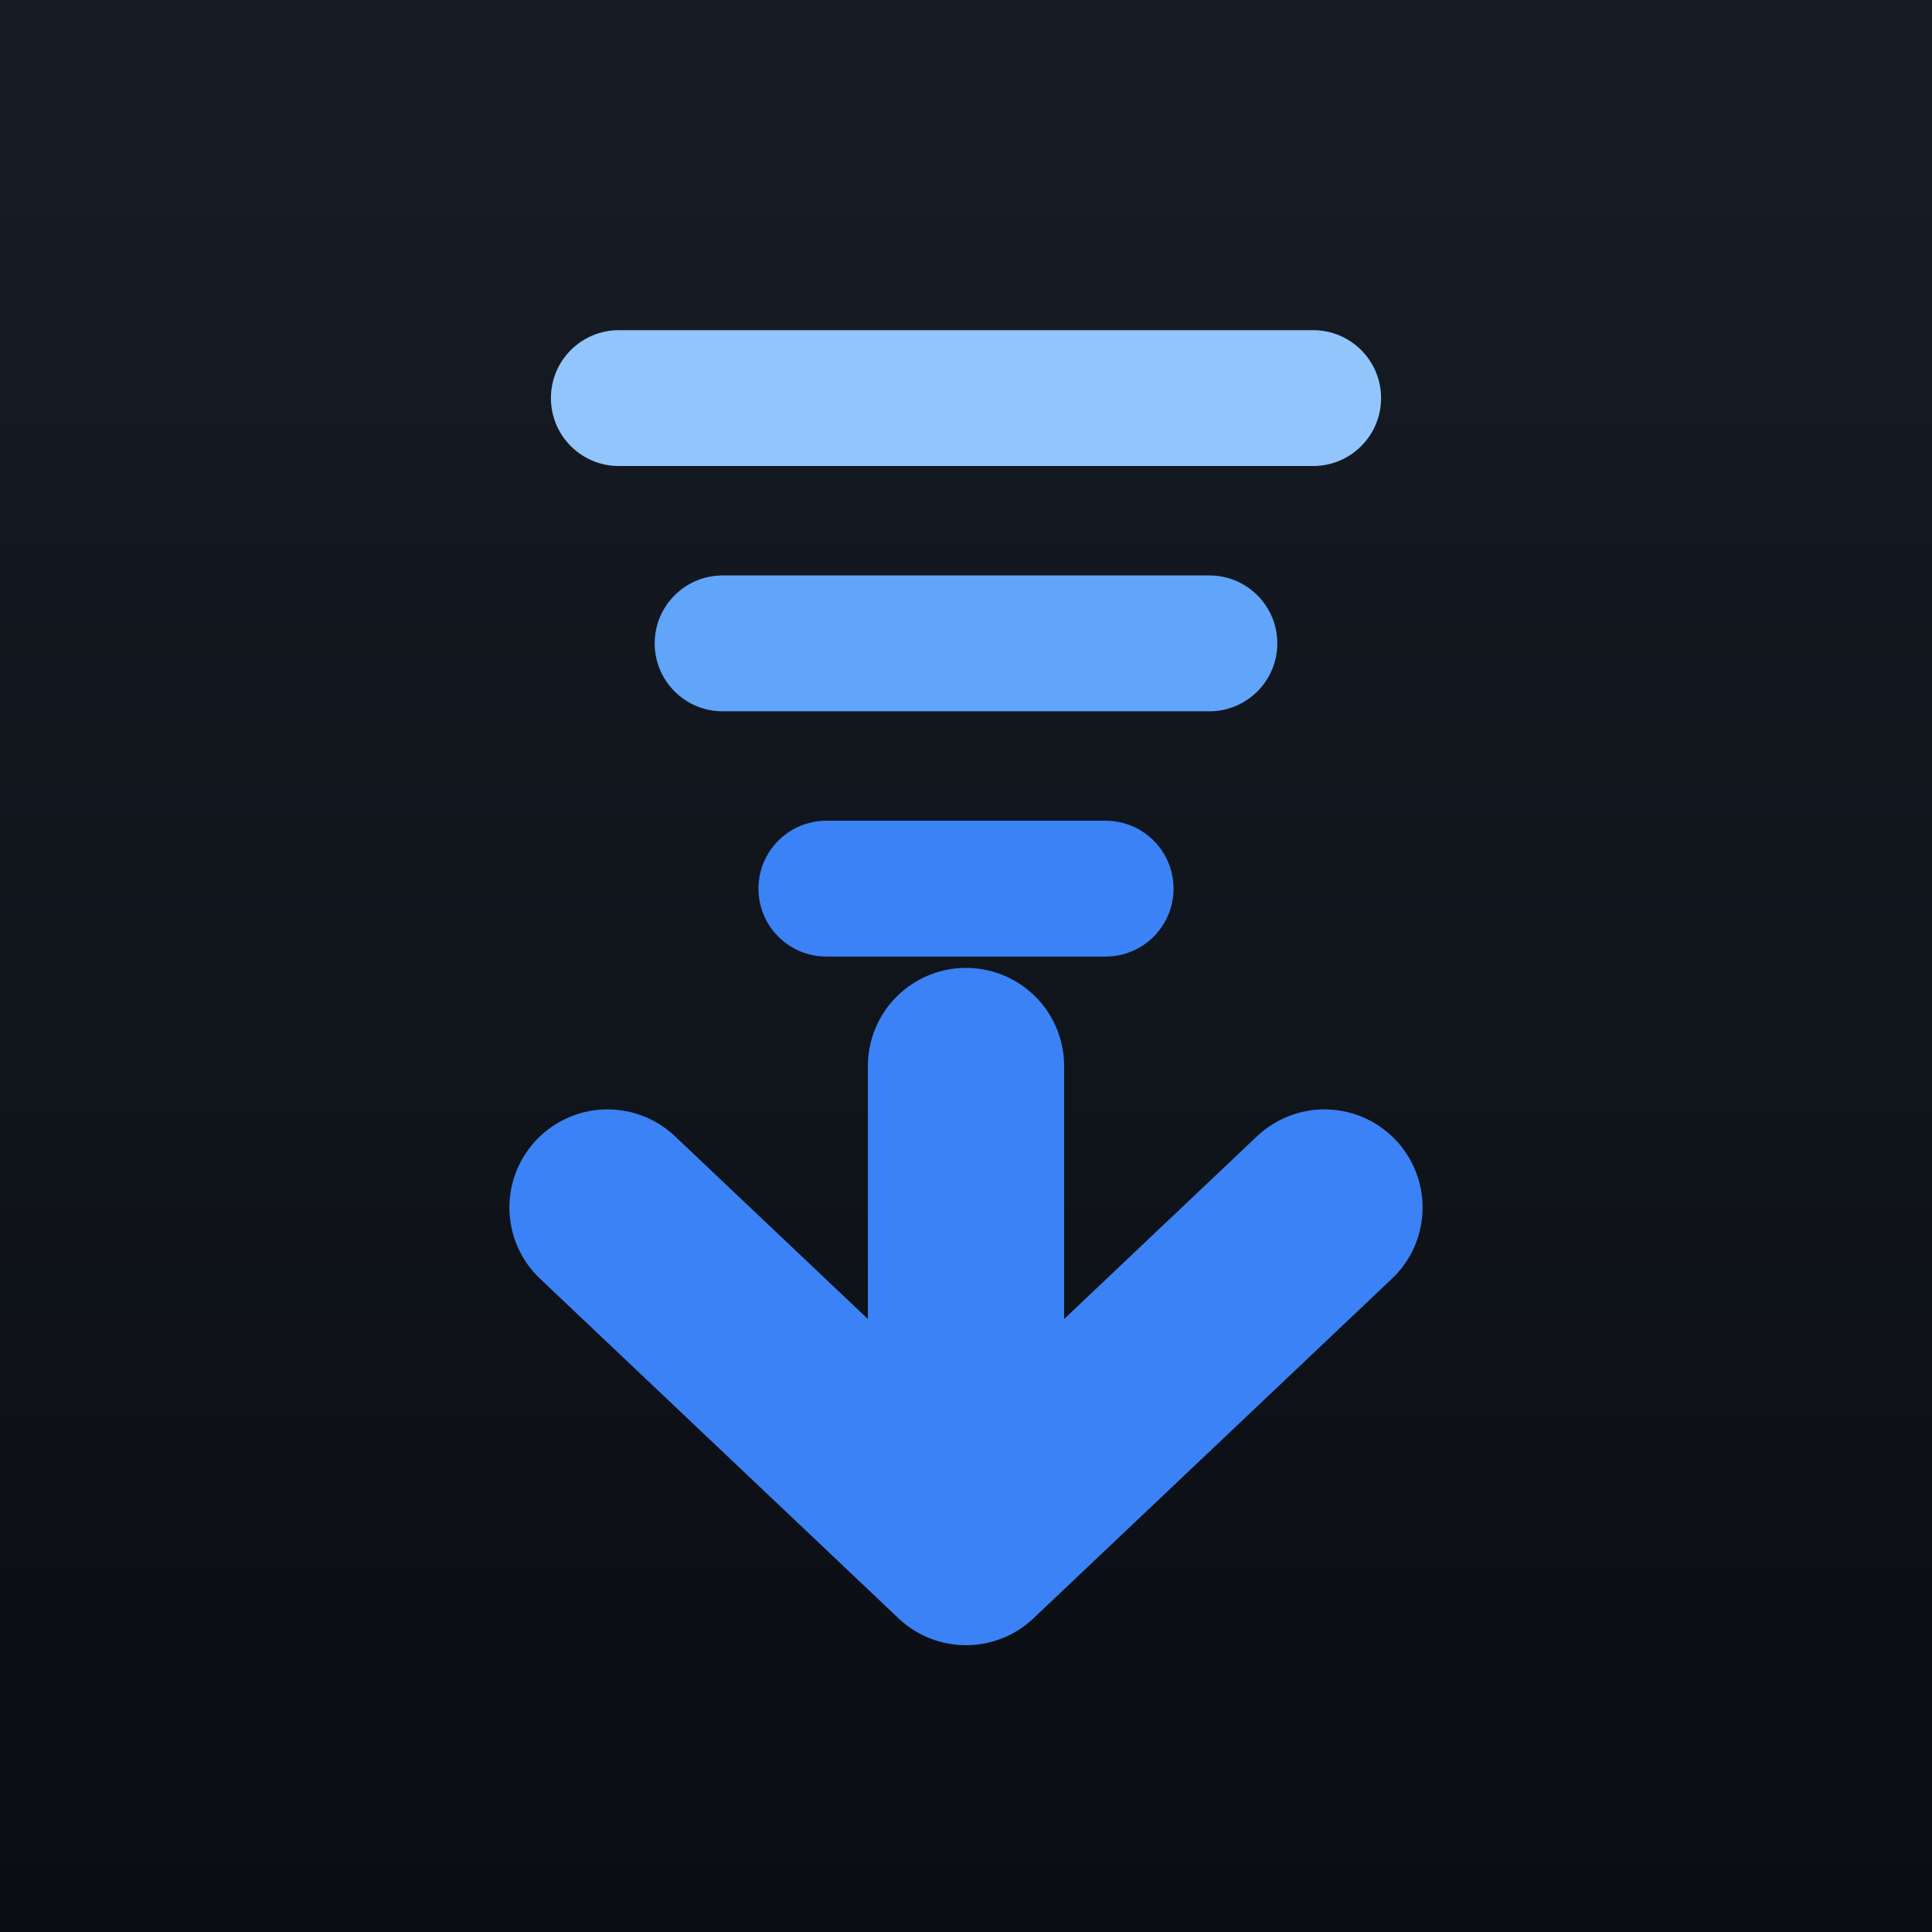
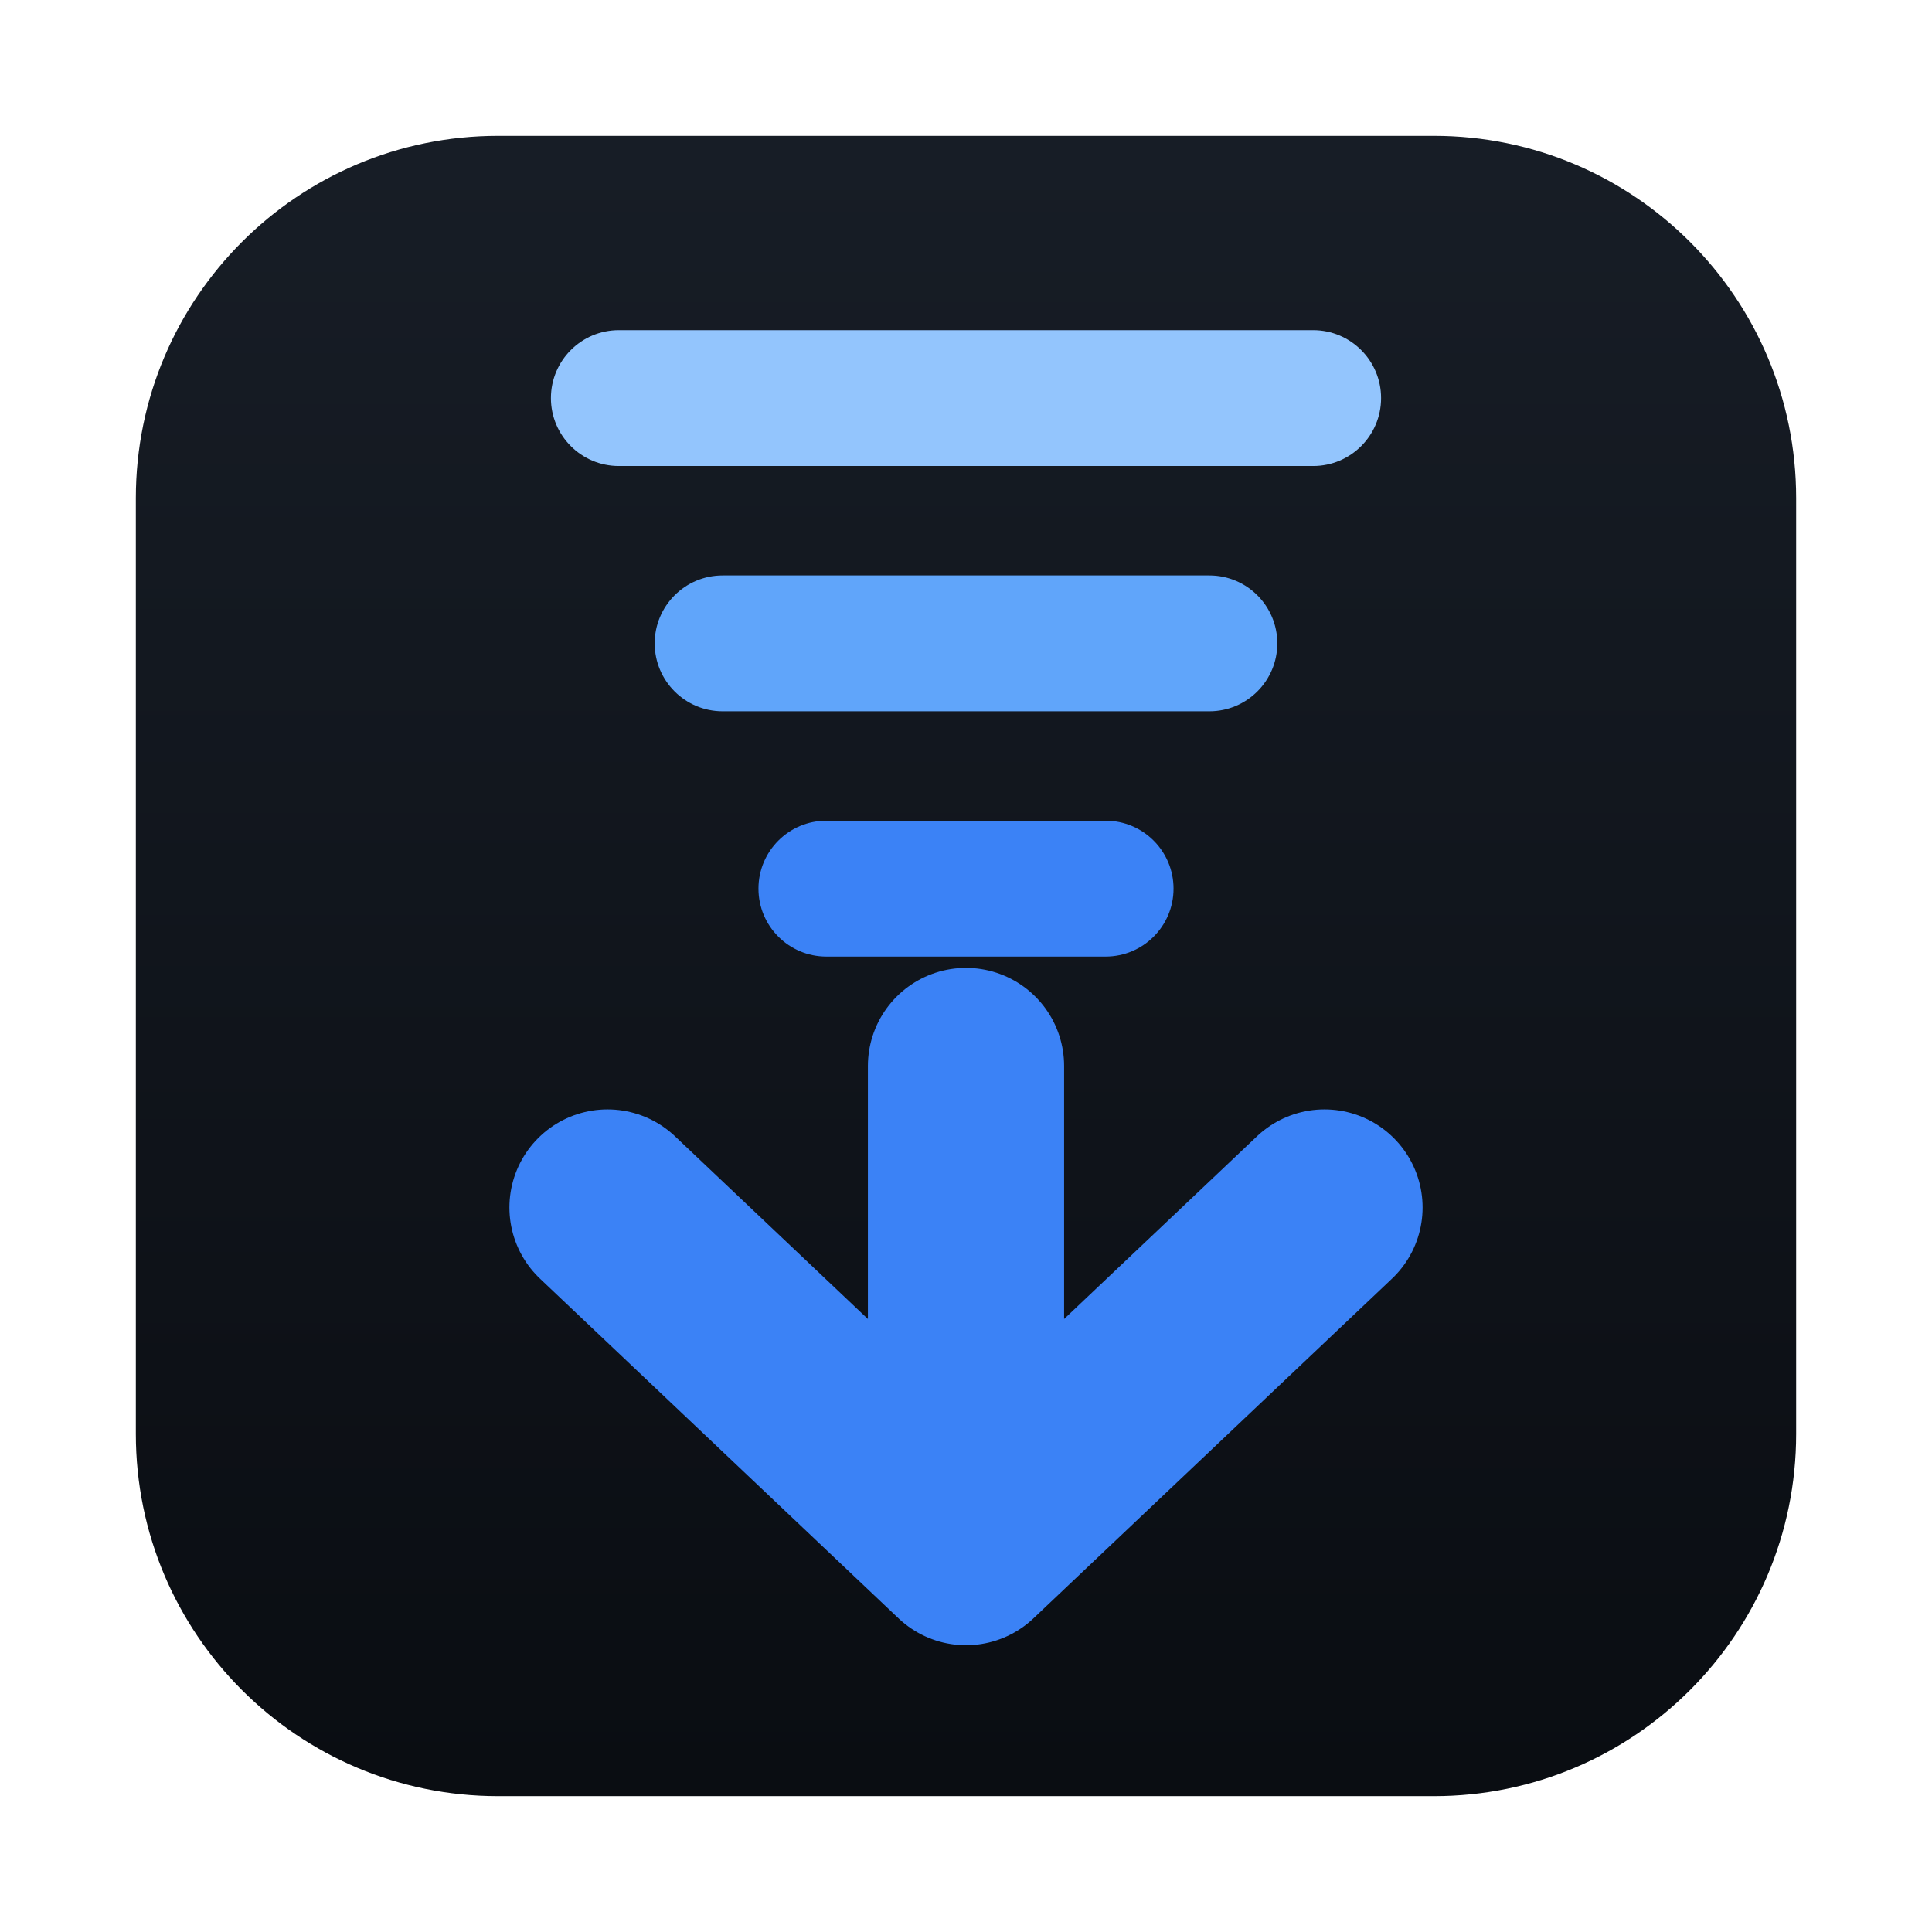
<svg xmlns="http://www.w3.org/2000/svg" viewBox="0 0 1024 1024" role="img" aria-label="StreamGrab">
  <defs>
    <linearGradient id="sg-tile" x1="0" y1="0" x2="0" y2="1">
      <stop offset="0" stop-color="#171D26" />
      <stop offset="1" stop-color="#0A0D12" />
    </linearGradient>
  </defs>
-   <rect width="1024" height="1024" fill="url(#sg-tile)" />
+   <rect x="72" y="72" width="880" height="880" rx="192" fill="url(#sg-tile)" />
  <g stroke-linecap="round" stroke-linejoin="round">
    <rect x="292" y="175" width="440" height="72" rx="36" fill="#93C5FD" />
    <rect x="347" y="305" width="330" height="72" rx="36" fill="#60A5FA" />
    <rect x="402" y="435" width="220" height="72" rx="36" fill="#3B82F6" />
    <path d="M512 565 L512 800 M322 640 L512 820 L702 640" fill="none" stroke="#3B82F6" stroke-width="104" />
  </g>
</svg>
